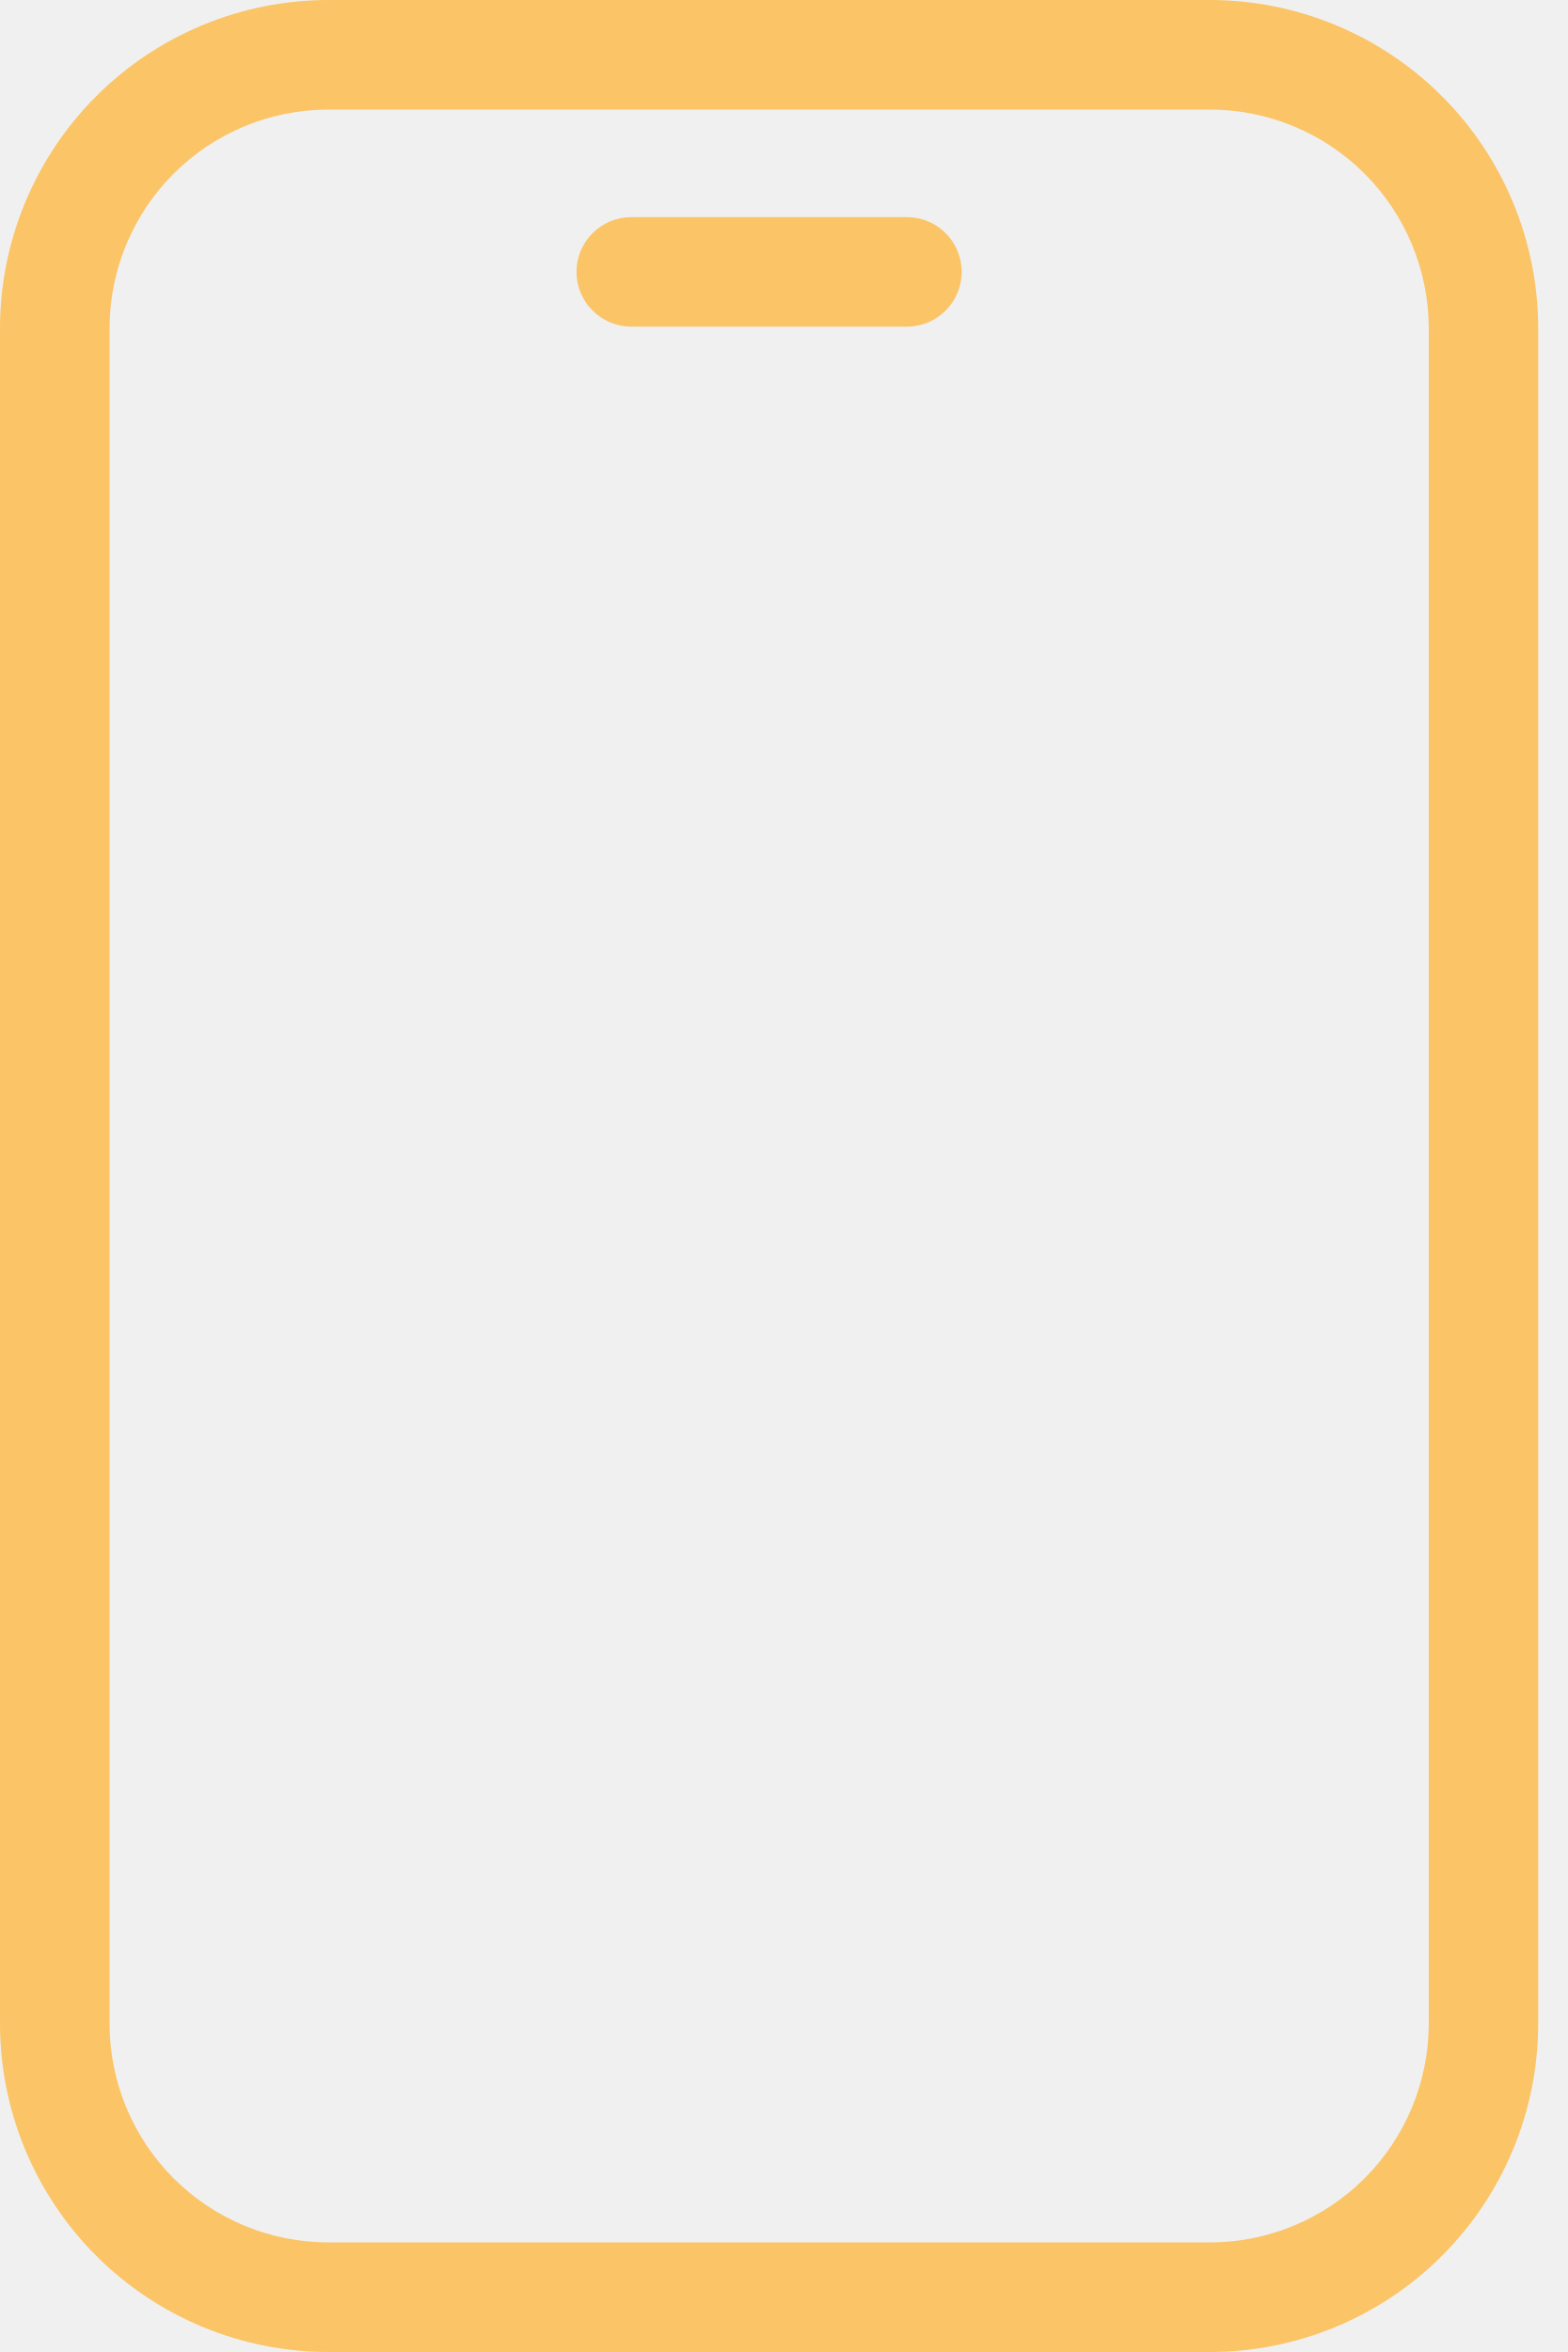
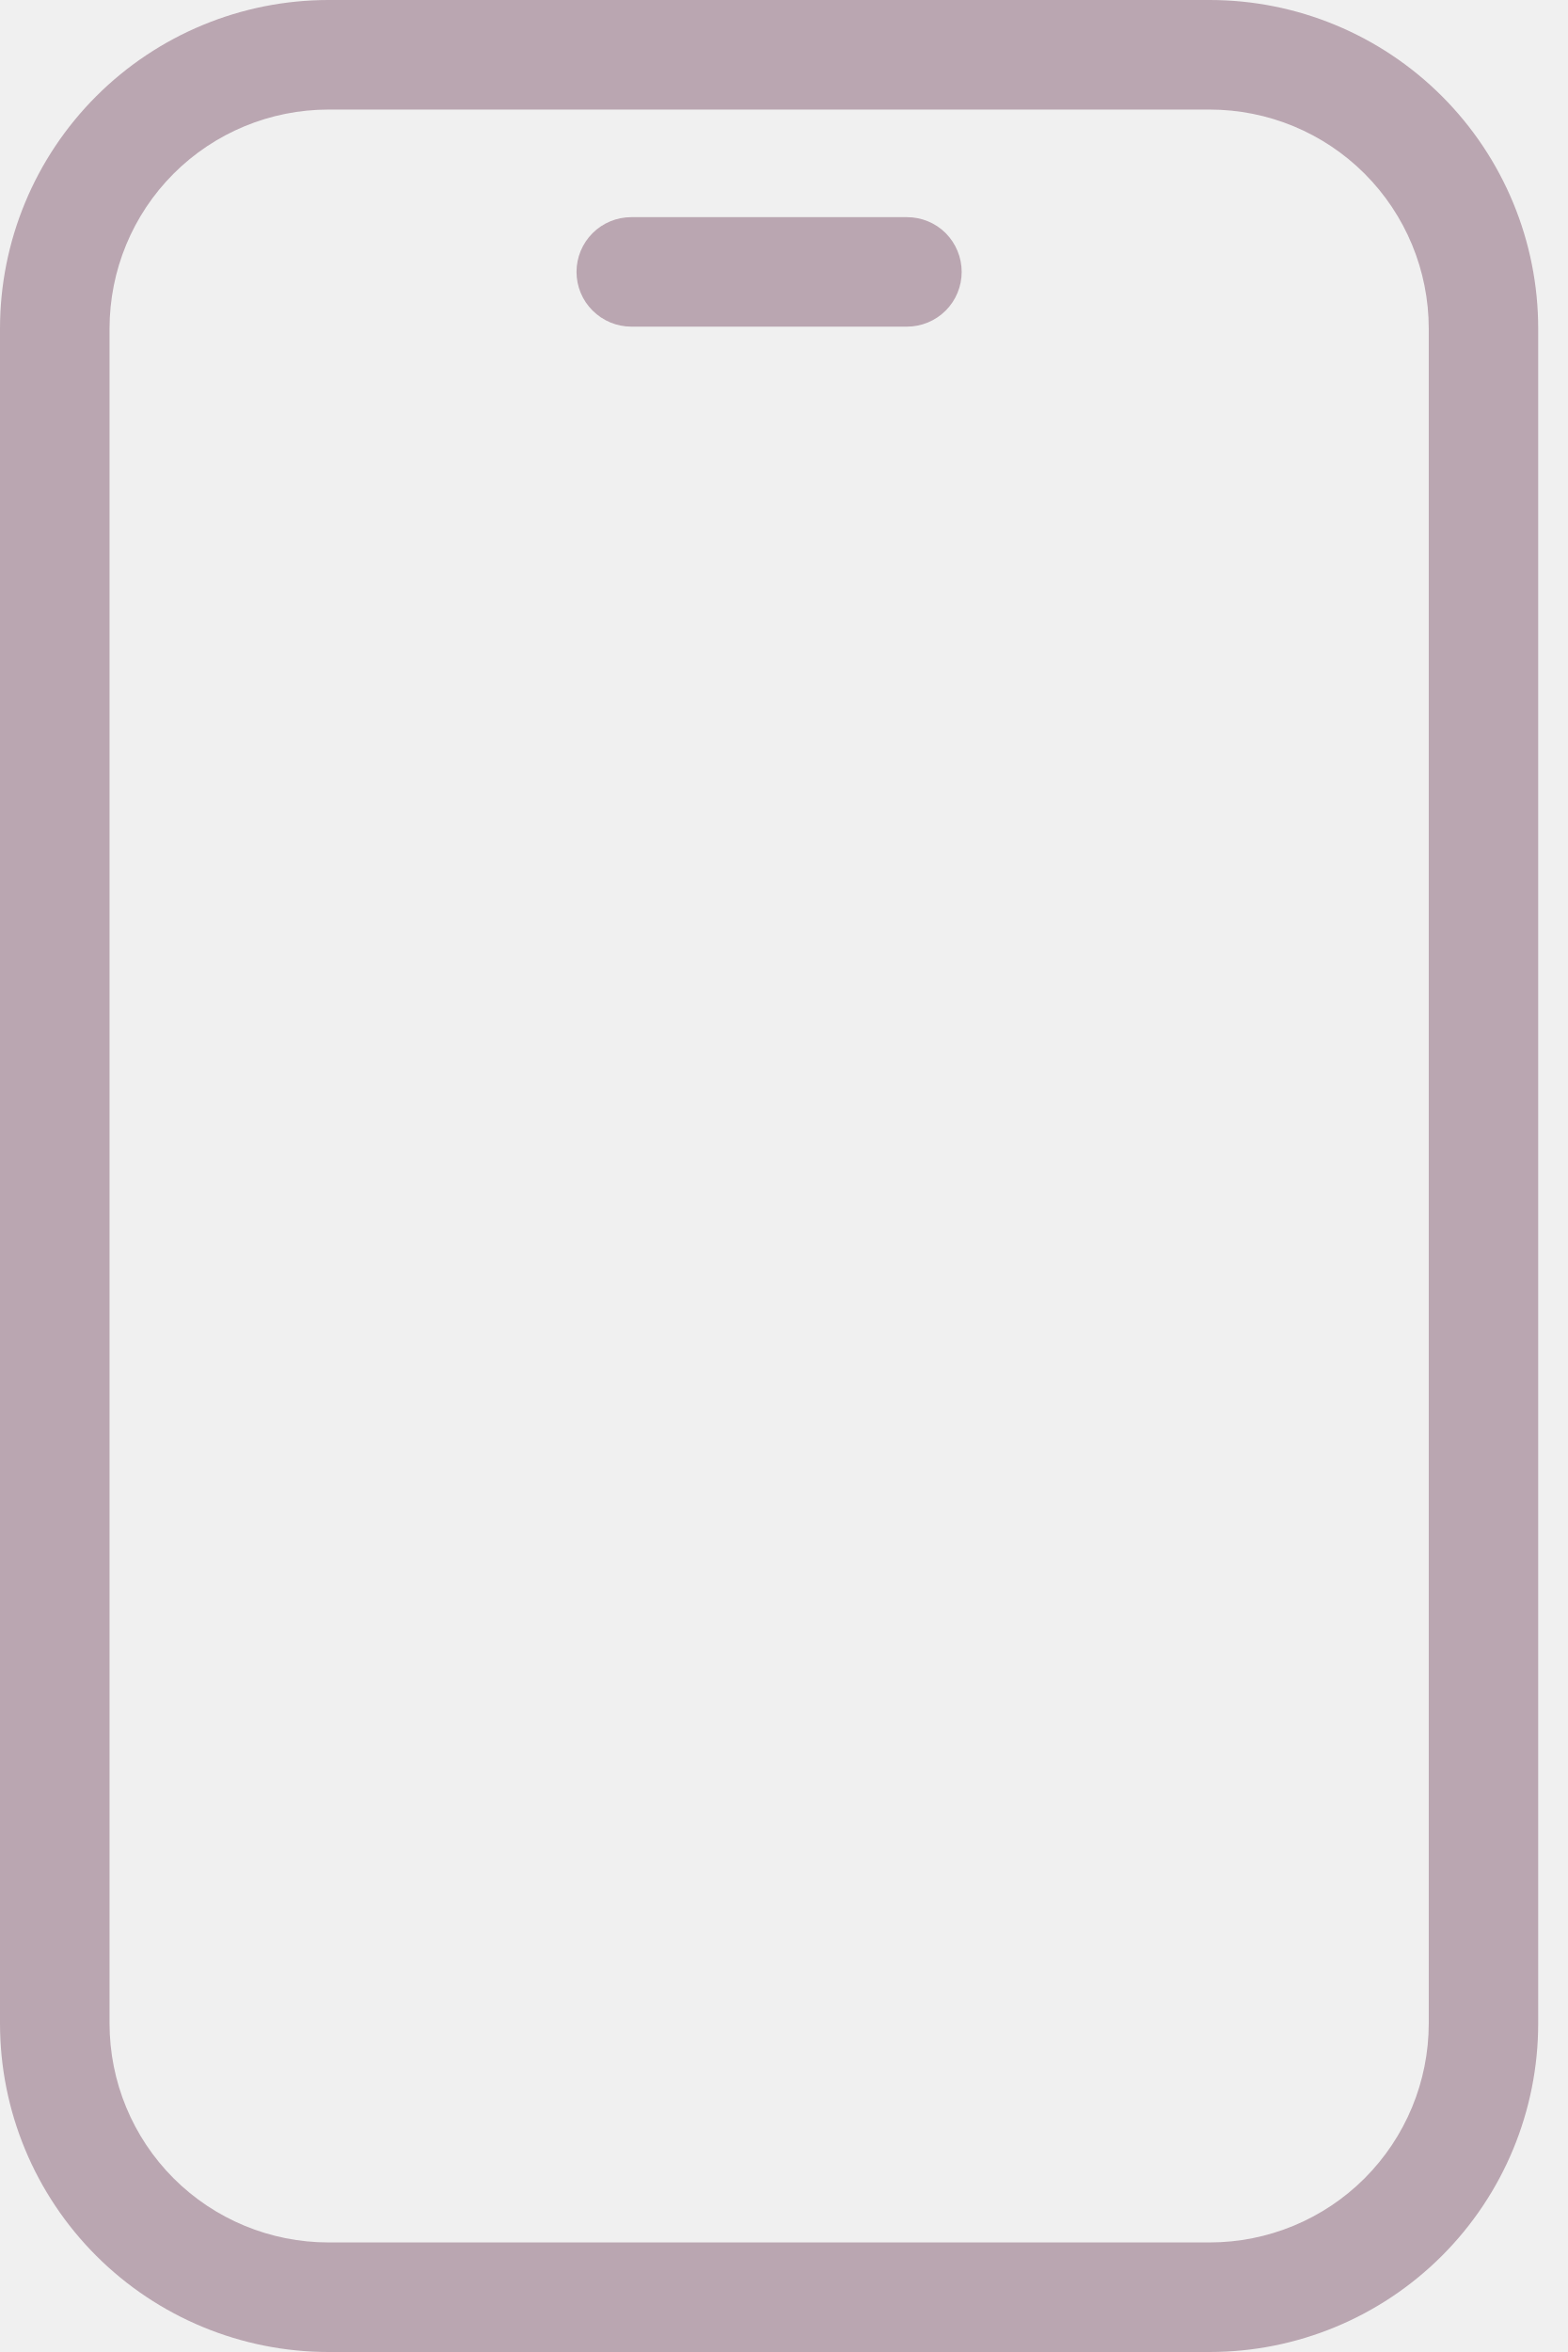
<svg xmlns="http://www.w3.org/2000/svg" width="16" height="24" viewBox="0 0 16 24" fill="none">
-   <g clip-path="url(#clip0_402_11050)">
-     <path d="M12.346 24L3.353 24C2.464 24 1.611 23.647 0.982 23.018C0.353 22.389 0 21.537 0 20.647L0 3.353C0 2.464 0.353 1.611 0.982 0.982C1.611 0.353 2.464 0 3.353 0L12.346 0C13.236 0 14.088 0.353 14.717 0.982C15.346 1.611 15.699 2.464 15.699 3.353L15.699 20.647C15.699 21.537 15.346 22.389 14.717 23.018C14.088 23.647 13.236 24 12.346 24ZM3.353 1.118C2.76 1.118 2.191 1.353 1.772 1.772C1.353 2.191 1.118 2.76 1.118 3.353L1.118 20.647C1.118 21.24 1.353 21.809 1.772 22.228C2.191 22.647 2.76 22.882 3.353 22.882L12.346 22.882C12.939 22.882 13.508 22.647 13.927 22.228C14.346 21.809 14.582 21.24 14.582 20.647L14.582 3.353C14.582 2.76 14.346 2.191 13.927 1.772C13.508 1.353 12.939 1.118 12.346 1.118L3.353 1.118Z" fill="#FBC466" />
-     <path d="M9.256 3.333L6.443 3.333C6.295 3.333 6.153 3.274 6.048 3.169C5.943 3.065 5.884 2.923 5.884 2.774C5.884 2.626 5.943 2.484 6.048 2.379C6.153 2.274 6.295 2.216 6.443 2.216L9.256 2.216C9.405 2.216 9.547 2.274 9.651 2.379C9.756 2.484 9.815 2.626 9.815 2.774C9.815 2.923 9.756 3.065 9.651 3.169C9.547 3.274 9.405 3.333 9.256 3.333Z" fill="#FBC466" />
+   <g clip-path="url(#clip0_22_12826)">
+     <path d="M12.346 24L3.353 24C2.464 24 1.611 23.647 0.982 23.018C0.353 22.389 0 21.537 0 20.647L0 3.353C0 2.464 0.353 1.611 0.982 0.982C1.611 0.353 2.464 0 3.353 0L12.346 0C13.236 0 14.088 0.353 14.717 0.982C15.346 1.611 15.699 2.464 15.699 3.353L15.699 20.647C15.699 21.537 15.346 22.389 14.717 23.018C14.088 23.647 13.236 24 12.346 24ZM3.353 1.118C2.76 1.118 2.191 1.353 1.772 1.772C1.353 2.191 1.118 2.76 1.118 3.353L1.118 20.647C1.118 21.24 1.353 21.809 1.772 22.228C2.191 22.647 2.76 22.882 3.353 22.882L12.346 22.882C12.939 22.882 13.508 22.647 13.927 22.228C14.346 21.809 14.582 21.24 14.582 20.647L14.582 3.353C14.582 2.76 14.346 2.191 13.927 1.772C13.508 1.353 12.939 1.118 12.346 1.118L3.353 1.118Z" fill="#BAA6B1" />
+     <path d="M9.257 3.333L6.443 3.333C6.295 3.333 6.153 3.274 6.048 3.169C5.943 3.065 5.884 2.923 5.884 2.774C5.884 2.626 5.943 2.484 6.048 2.379C6.153 2.274 6.295 2.216 6.443 2.216L9.257 2.216C9.405 2.216 9.547 2.274 9.652 2.379C9.756 2.484 9.815 2.626 9.815 2.774C9.815 2.923 9.756 3.065 9.652 3.169C9.547 3.274 9.405 3.333 9.257 3.333Z" fill="#BAA6B1" />
  </g>
  <defs>
-     <clipPath id="clip0_402_11050">
+     <clipPath id="clip0_22_12826">
      <rect width="15.699" height="24" fill="white" />
    </clipPath>
  </defs>
</svg>
